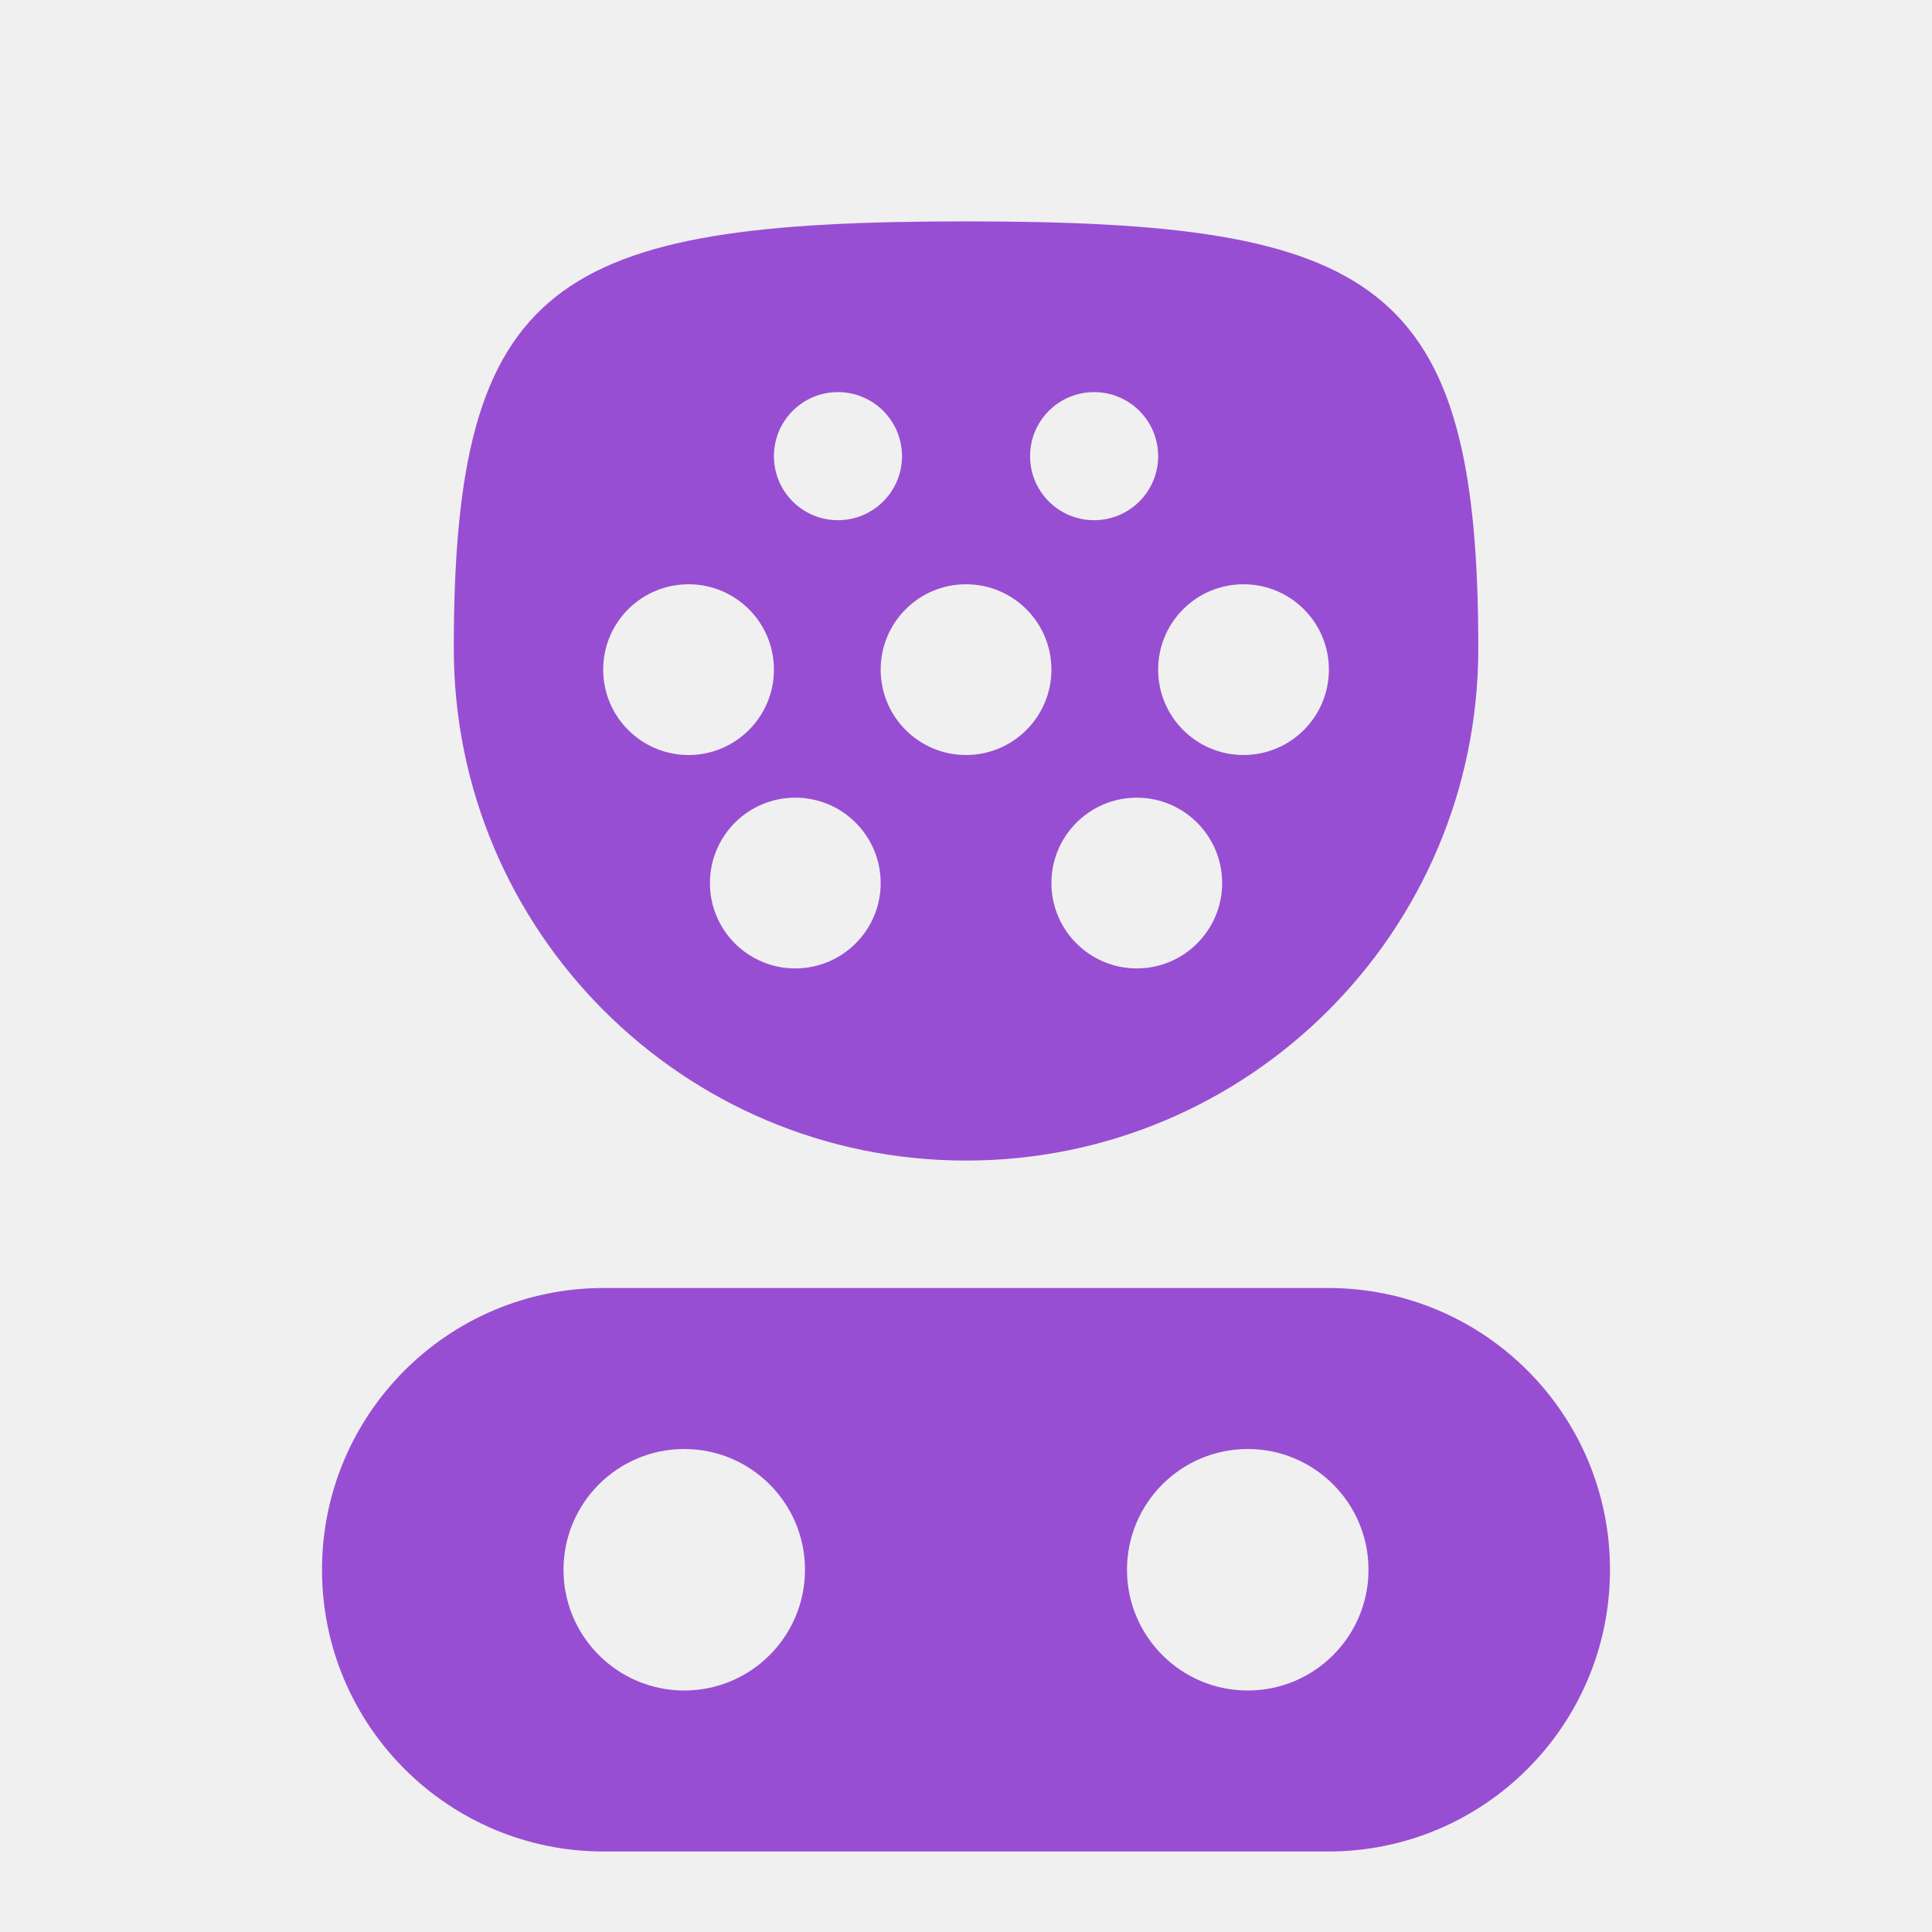
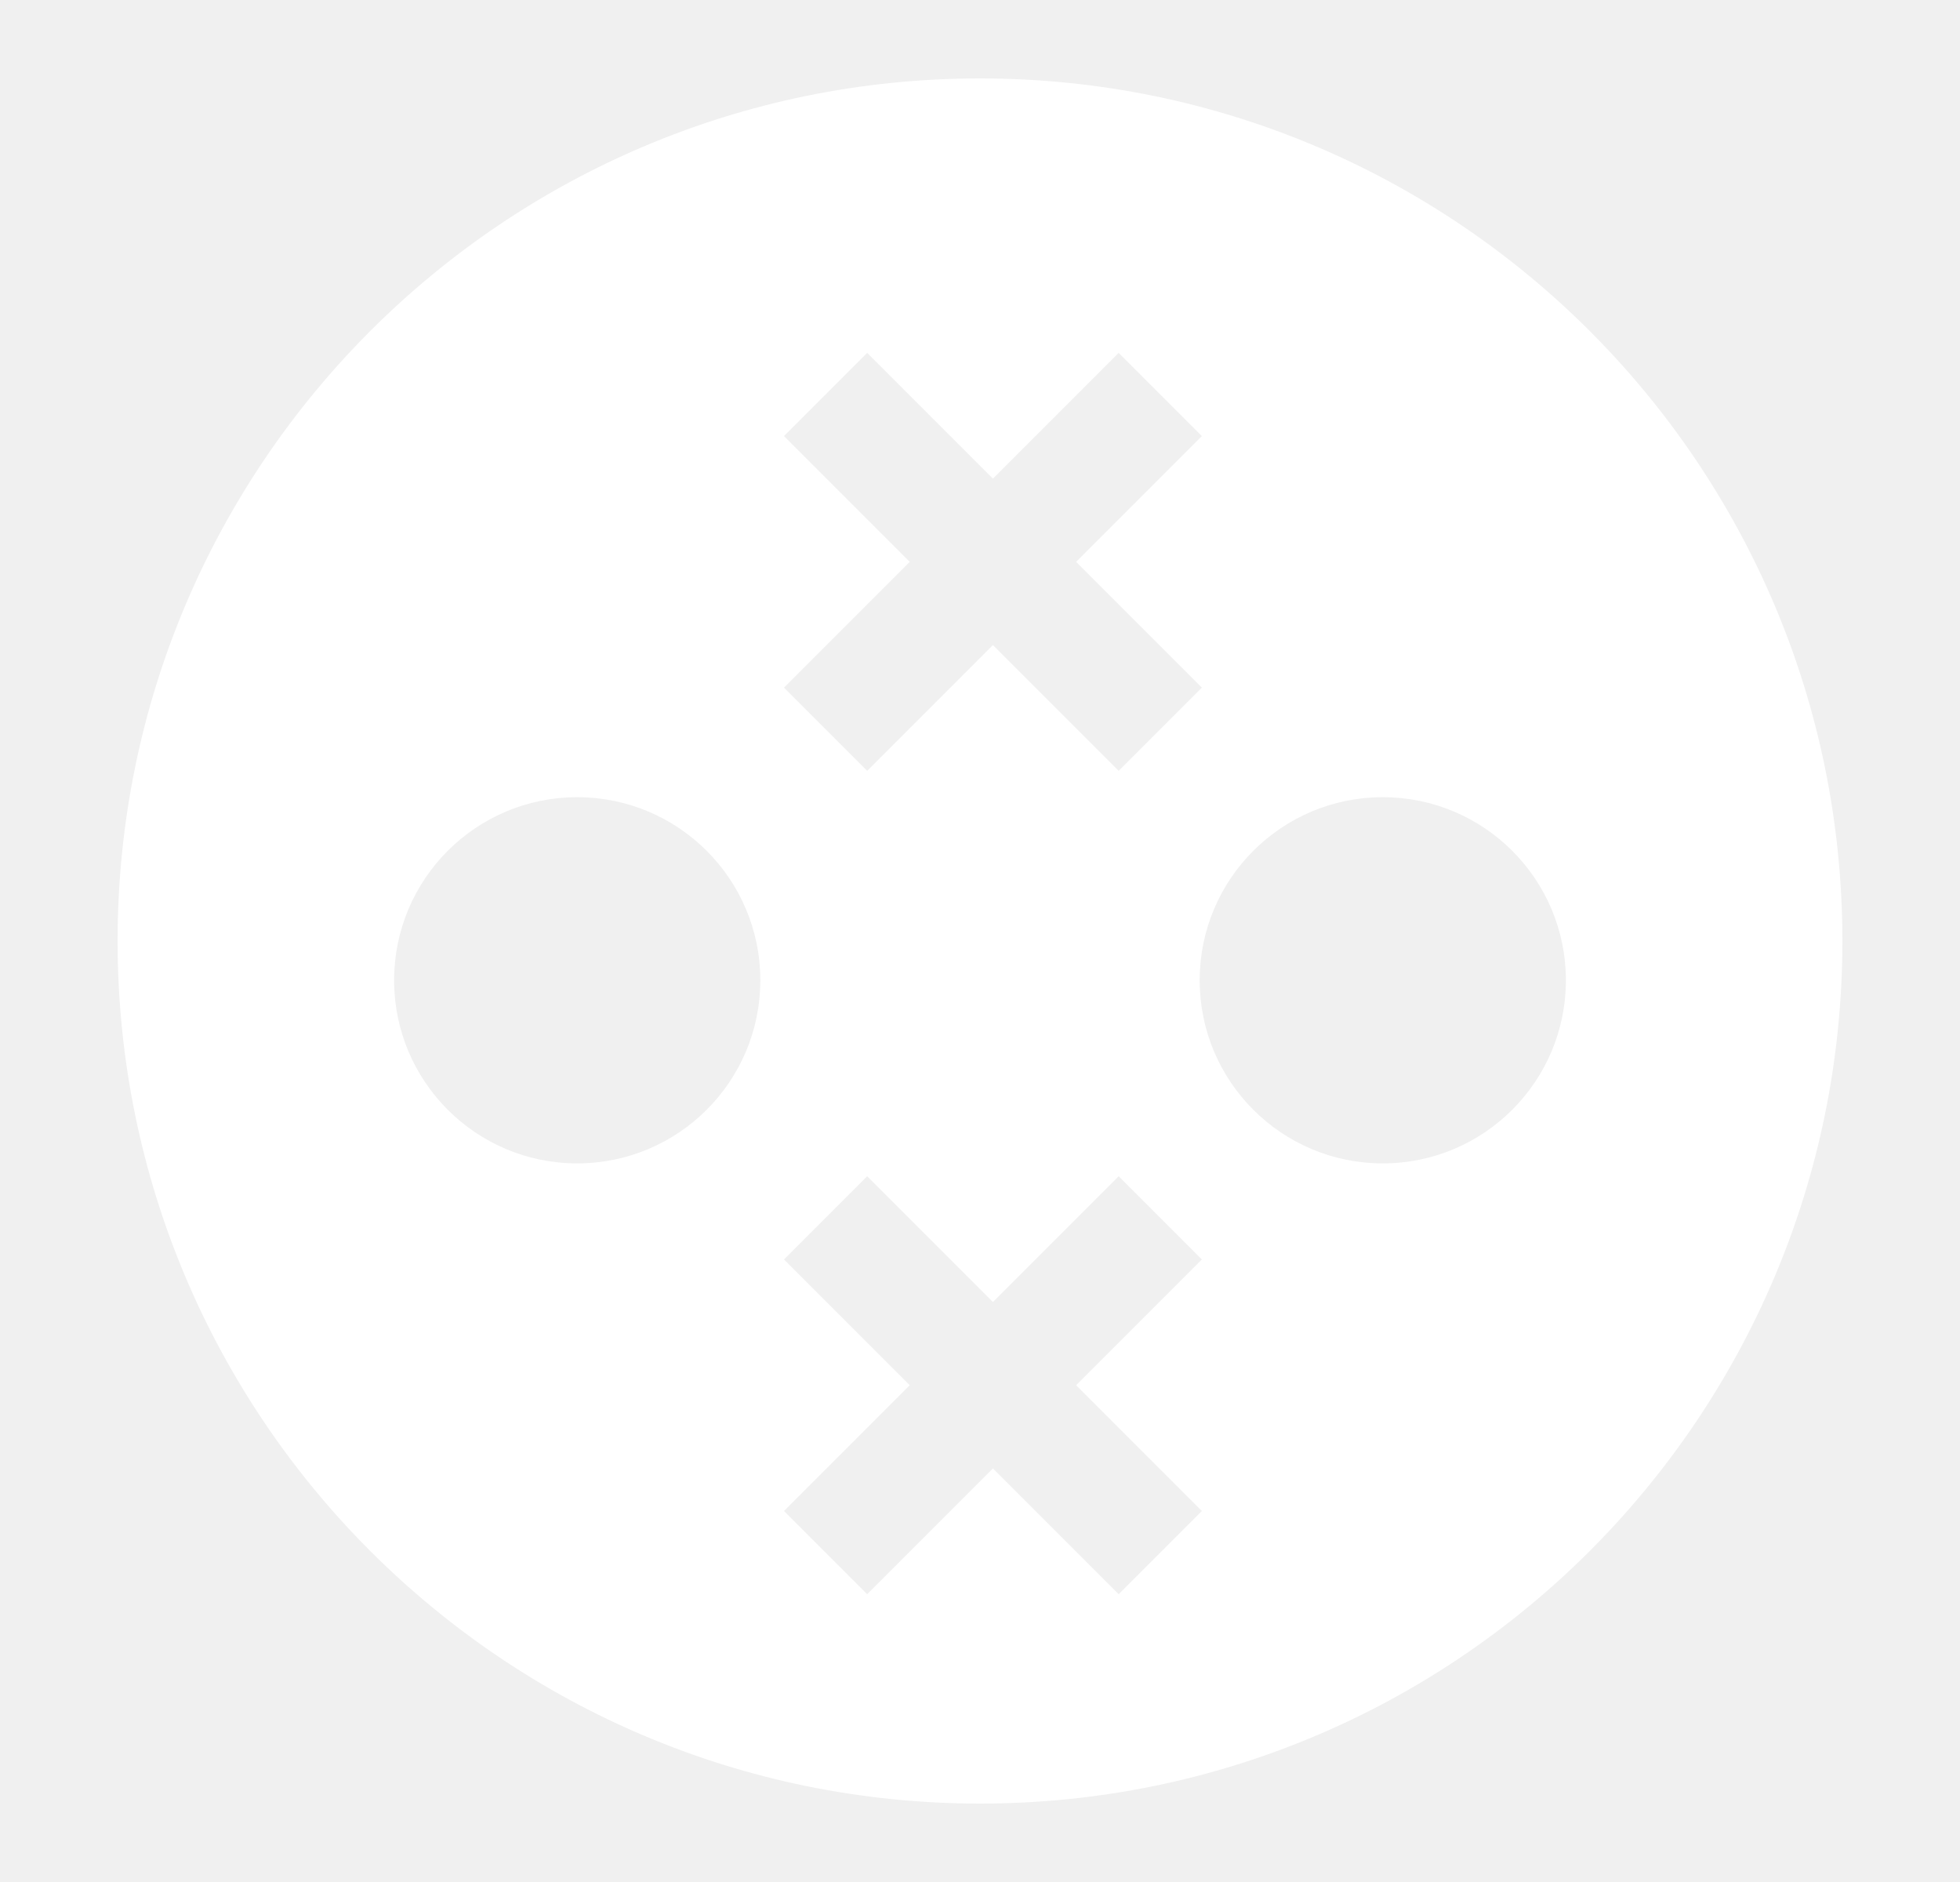
- <svg xmlns="http://www.w3.org/2000/svg" width="24" height="24" viewBox="0 0 24 24" fill="none">
-   <path fill-rule="evenodd" clip-rule="evenodd" d="M12 14.417C15.515 14.417 18.364 11.568 18.364 8.053C18.364 3.478 17.106 2.75 12 2.75C6.895 2.75 5.637 3.478 5.637 8.053C5.637 11.568 8.486 14.417 12 14.417ZM10.409 4.871C10.849 4.871 11.205 5.227 11.205 5.667C11.205 6.106 10.849 6.462 10.409 6.462C9.97 6.462 9.614 6.106 9.614 5.667C9.614 5.227 9.97 4.871 10.409 4.871ZM8.553 7.258C9.139 7.258 9.614 7.732 9.614 8.318C9.614 8.904 9.139 9.379 8.553 9.379C7.968 9.379 7.493 8.904 7.493 8.318C7.493 7.732 7.968 7.258 8.553 7.258ZM12 7.258C12.586 7.258 13.061 7.732 13.061 8.318C13.061 8.904 12.586 9.379 12 9.379C11.415 9.379 10.94 8.904 10.94 8.318C10.94 7.732 11.415 7.258 12 7.258ZM16.508 8.318C16.508 7.732 16.033 7.258 15.447 7.258C14.862 7.258 14.387 7.732 14.387 8.318C14.387 8.904 14.862 9.379 15.447 9.379C16.033 9.379 16.508 8.904 16.508 8.318ZM9.879 9.909C10.465 9.909 10.94 10.384 10.94 10.97C10.94 11.555 10.465 12.03 9.879 12.03C9.293 12.03 8.819 11.555 8.819 10.97C8.819 10.384 9.293 9.909 9.879 9.909ZM15.182 10.97C15.182 10.384 14.707 9.909 14.122 9.909C13.536 9.909 13.061 10.384 13.061 10.97C13.061 11.555 13.536 12.03 14.122 12.03C14.707 12.03 15.182 11.555 15.182 10.97ZM14.387 5.667C14.387 5.227 14.031 4.871 13.591 4.871C13.152 4.871 12.796 5.227 12.796 5.667C12.796 6.106 13.152 6.462 13.591 6.462C14.031 6.462 14.387 6.106 14.387 5.667Z" fill="#984ED2" />
-   <path fill-rule="evenodd" clip-rule="evenodd" d="M7.5 16C5.567 16 4 17.567 4 19.5C4 21.433 5.567 23 7.5 23H16.5C18.433 23 20 21.433 20 19.5C20 17.567 18.433 16 16.5 16H7.5ZM10 19.5C10 18.672 9.328 18 8.5 18C7.672 18 7 18.672 7 19.5C7 20.328 7.672 21 8.5 21C9.328 21 10 20.328 10 19.5ZM17 19.5C17 18.672 16.328 18 15.5 18C14.672 18 14 18.672 14 19.5C14 20.328 14.672 21 15.5 21C16.328 21 17 20.328 17 19.5Z" fill="#984ED2" />
+ <svg xmlns="http://www.w3.org/2000/svg" width="25" height="24" viewBox="0 0 25 24" fill="none">
+   <path fill-rule="evenodd" clip-rule="evenodd" d="M12.5 23C18.575 23 23.5 18.075 23.5 12C23.5 5.925 18.575 1 12.5 1C6.425 1 1.5 5.925 1.5 12C1.5 18.075 6.425 23 12.5 23ZM10 8.769L11.604 7.165L10 5.561L11.061 4.5L12.665 6.104L14.269 4.5L15.33 5.561L13.726 7.165L15.33 8.769L14.269 9.83L12.665 8.226L11.061 9.83L10 8.769ZM9.698 12.501C9.698 11.211 8.652 10.166 7.362 10.166C6.073 10.166 5.027 11.211 5.027 12.501C5.027 13.791 6.073 14.836 7.362 14.836C8.652 14.836 9.698 13.791 9.698 12.501ZM19.973 12.501C19.973 11.211 18.927 10.166 17.637 10.166C16.348 10.166 15.302 11.211 15.302 12.501C15.302 13.791 16.348 14.836 17.637 14.836C18.927 14.836 19.973 13.791 19.973 12.501ZM11.604 17.665L10 19.269L11.061 20.33L12.665 18.726L14.269 20.33L15.33 19.269L13.726 17.665L15.33 16.061L14.269 15L12.665 16.604L11.061 15L10 16.061L11.604 17.665Z" fill="white" />
</svg>
